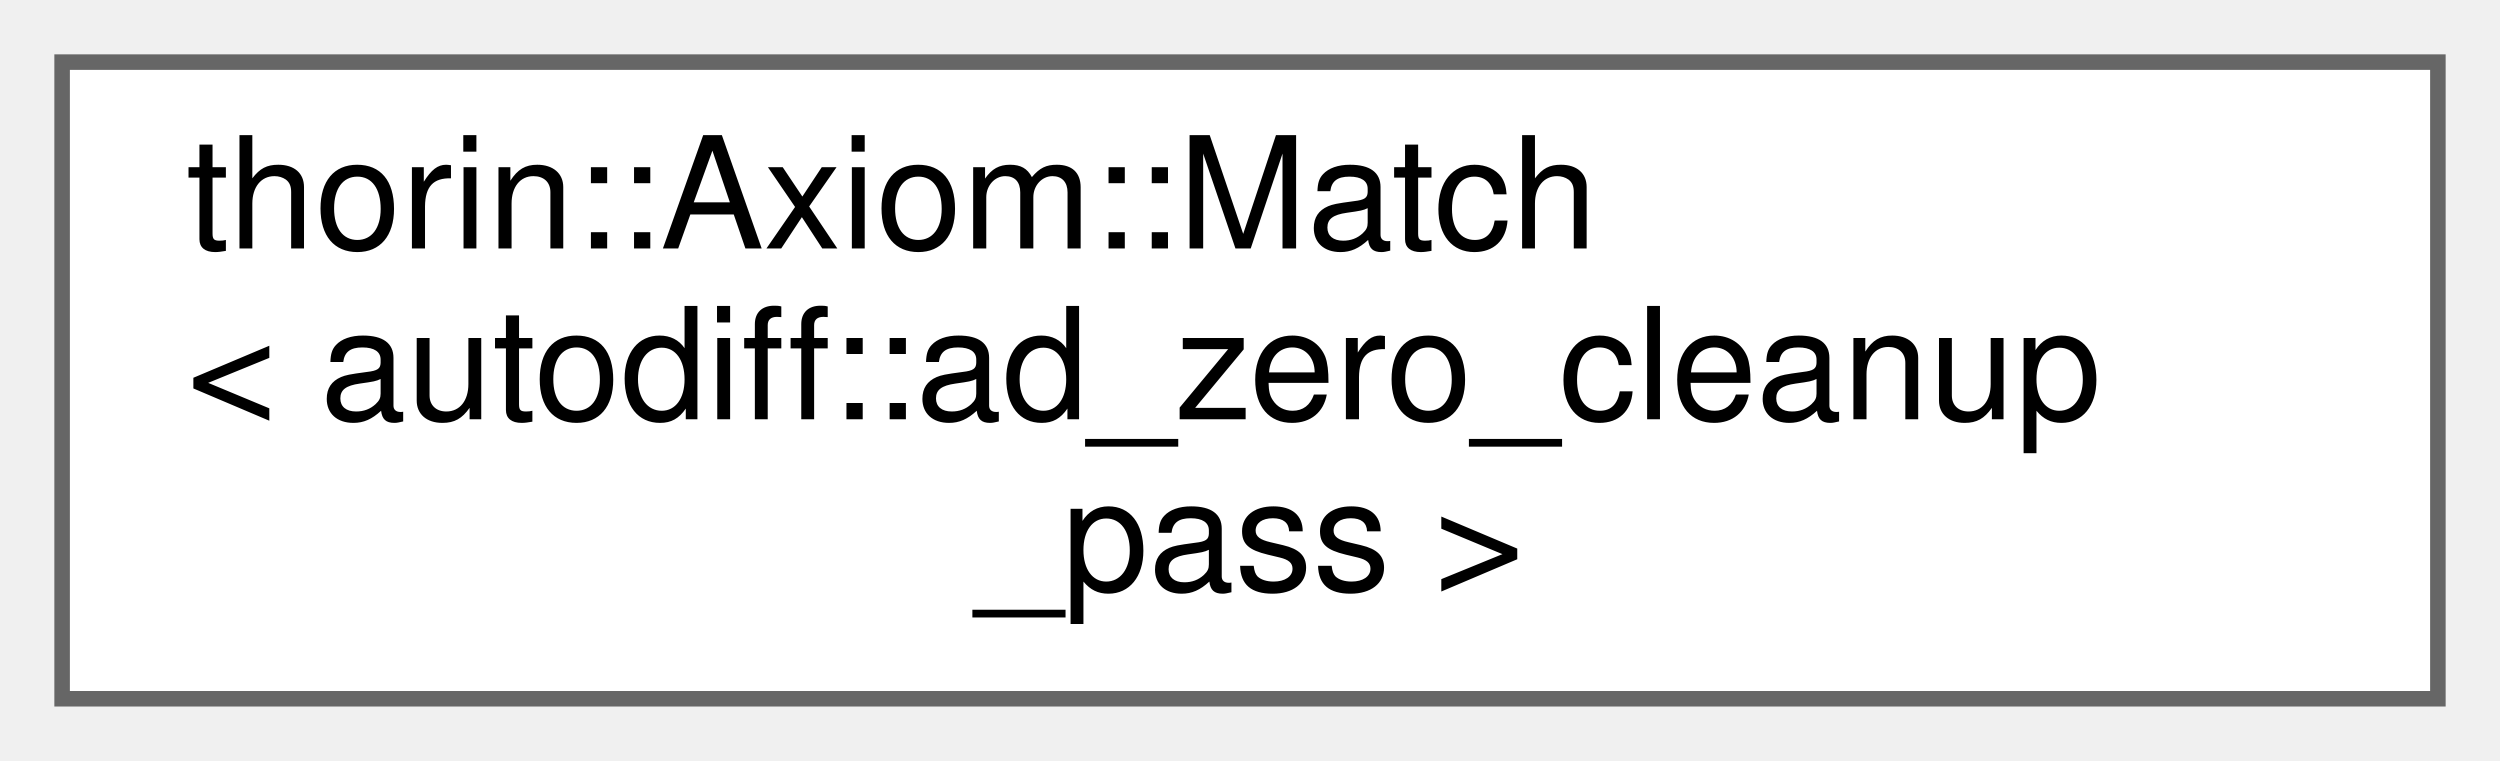
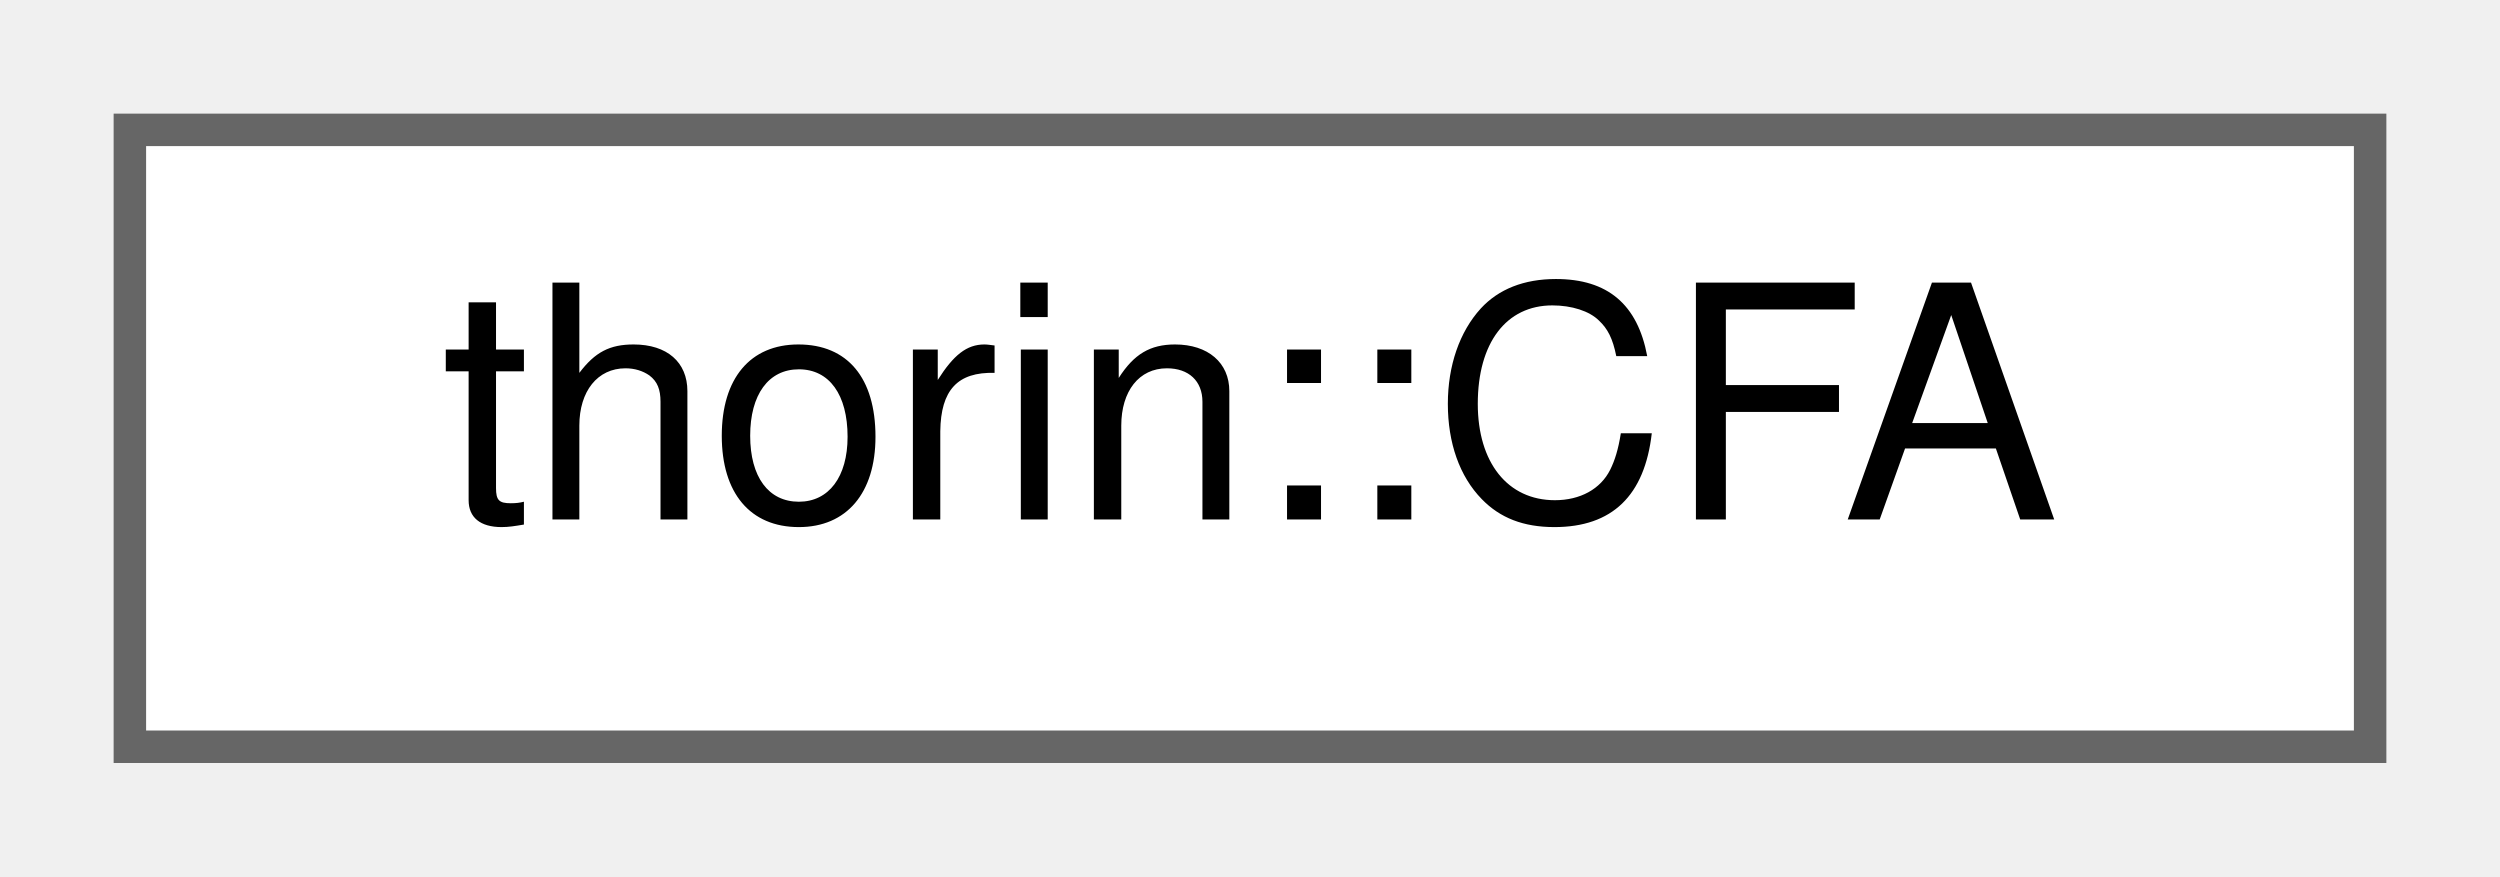
- <svg xmlns="http://www.w3.org/2000/svg" xmlns:xlink="http://www.w3.org/1999/xlink" width="161pt" height="49pt" viewBox="0.00 0.00 161.00 49.00">
-   <g id="graph0" class="graph" transform="scale(1 1) rotate(0) translate(4 45)">
+ <svg xmlns="http://www.w3.org/2000/svg" xmlns:xlink="http://www.w3.org/1999/xlink" width="77pt" height="27pt" viewBox="0.00 0.00 77.00 27.00">
+   <g id="graph0" class="graph" transform="scale(1 1) rotate(0) translate(4 23)">
    <g id="node1" class="node">
      <g id="a_node1">
-         <a xlink:href="classthorin_1_1Axiom.html#structthorin_1_1Axiom_1_1Match_3_01autodiff_1_1ad__zero__cleanup__pass_01_4" target="_top" xlink:title=" ">
-           <polygon fill="white" stroke="#666666" points="153,-41 0,-41 0,0 153,0 153,-41" />
-           <text text-anchor="start" x="8" y="-29" font-family="Helvetica,sans-Serif" font-size="10.00">thorin::Axiom::Match</text>
-           <text text-anchor="start" x="8" y="-18" font-family="Helvetica,sans-Serif" font-size="10.00">&lt; autodiff::ad_zero_cleanup</text>
-           <text text-anchor="middle" x="76.5" y="-7" font-family="Helvetica,sans-Serif" font-size="10.00">_pass &gt;</text>
+         <a xlink:href="classthorin_1_1CFA.html" target="_top" xlink:title="Control Flow Analysis.">
+           <polygon fill="white" stroke="#666666" points="69,-19 0,-19 0,0 69,0 69,-19" />
+           <text text-anchor="middle" x="34.5" y="-7" font-family="Helvetica,sans-Serif" font-size="10.00">thorin::CFA</text>
        </a>
      </g>
    </g>
  </g>
</svg>
